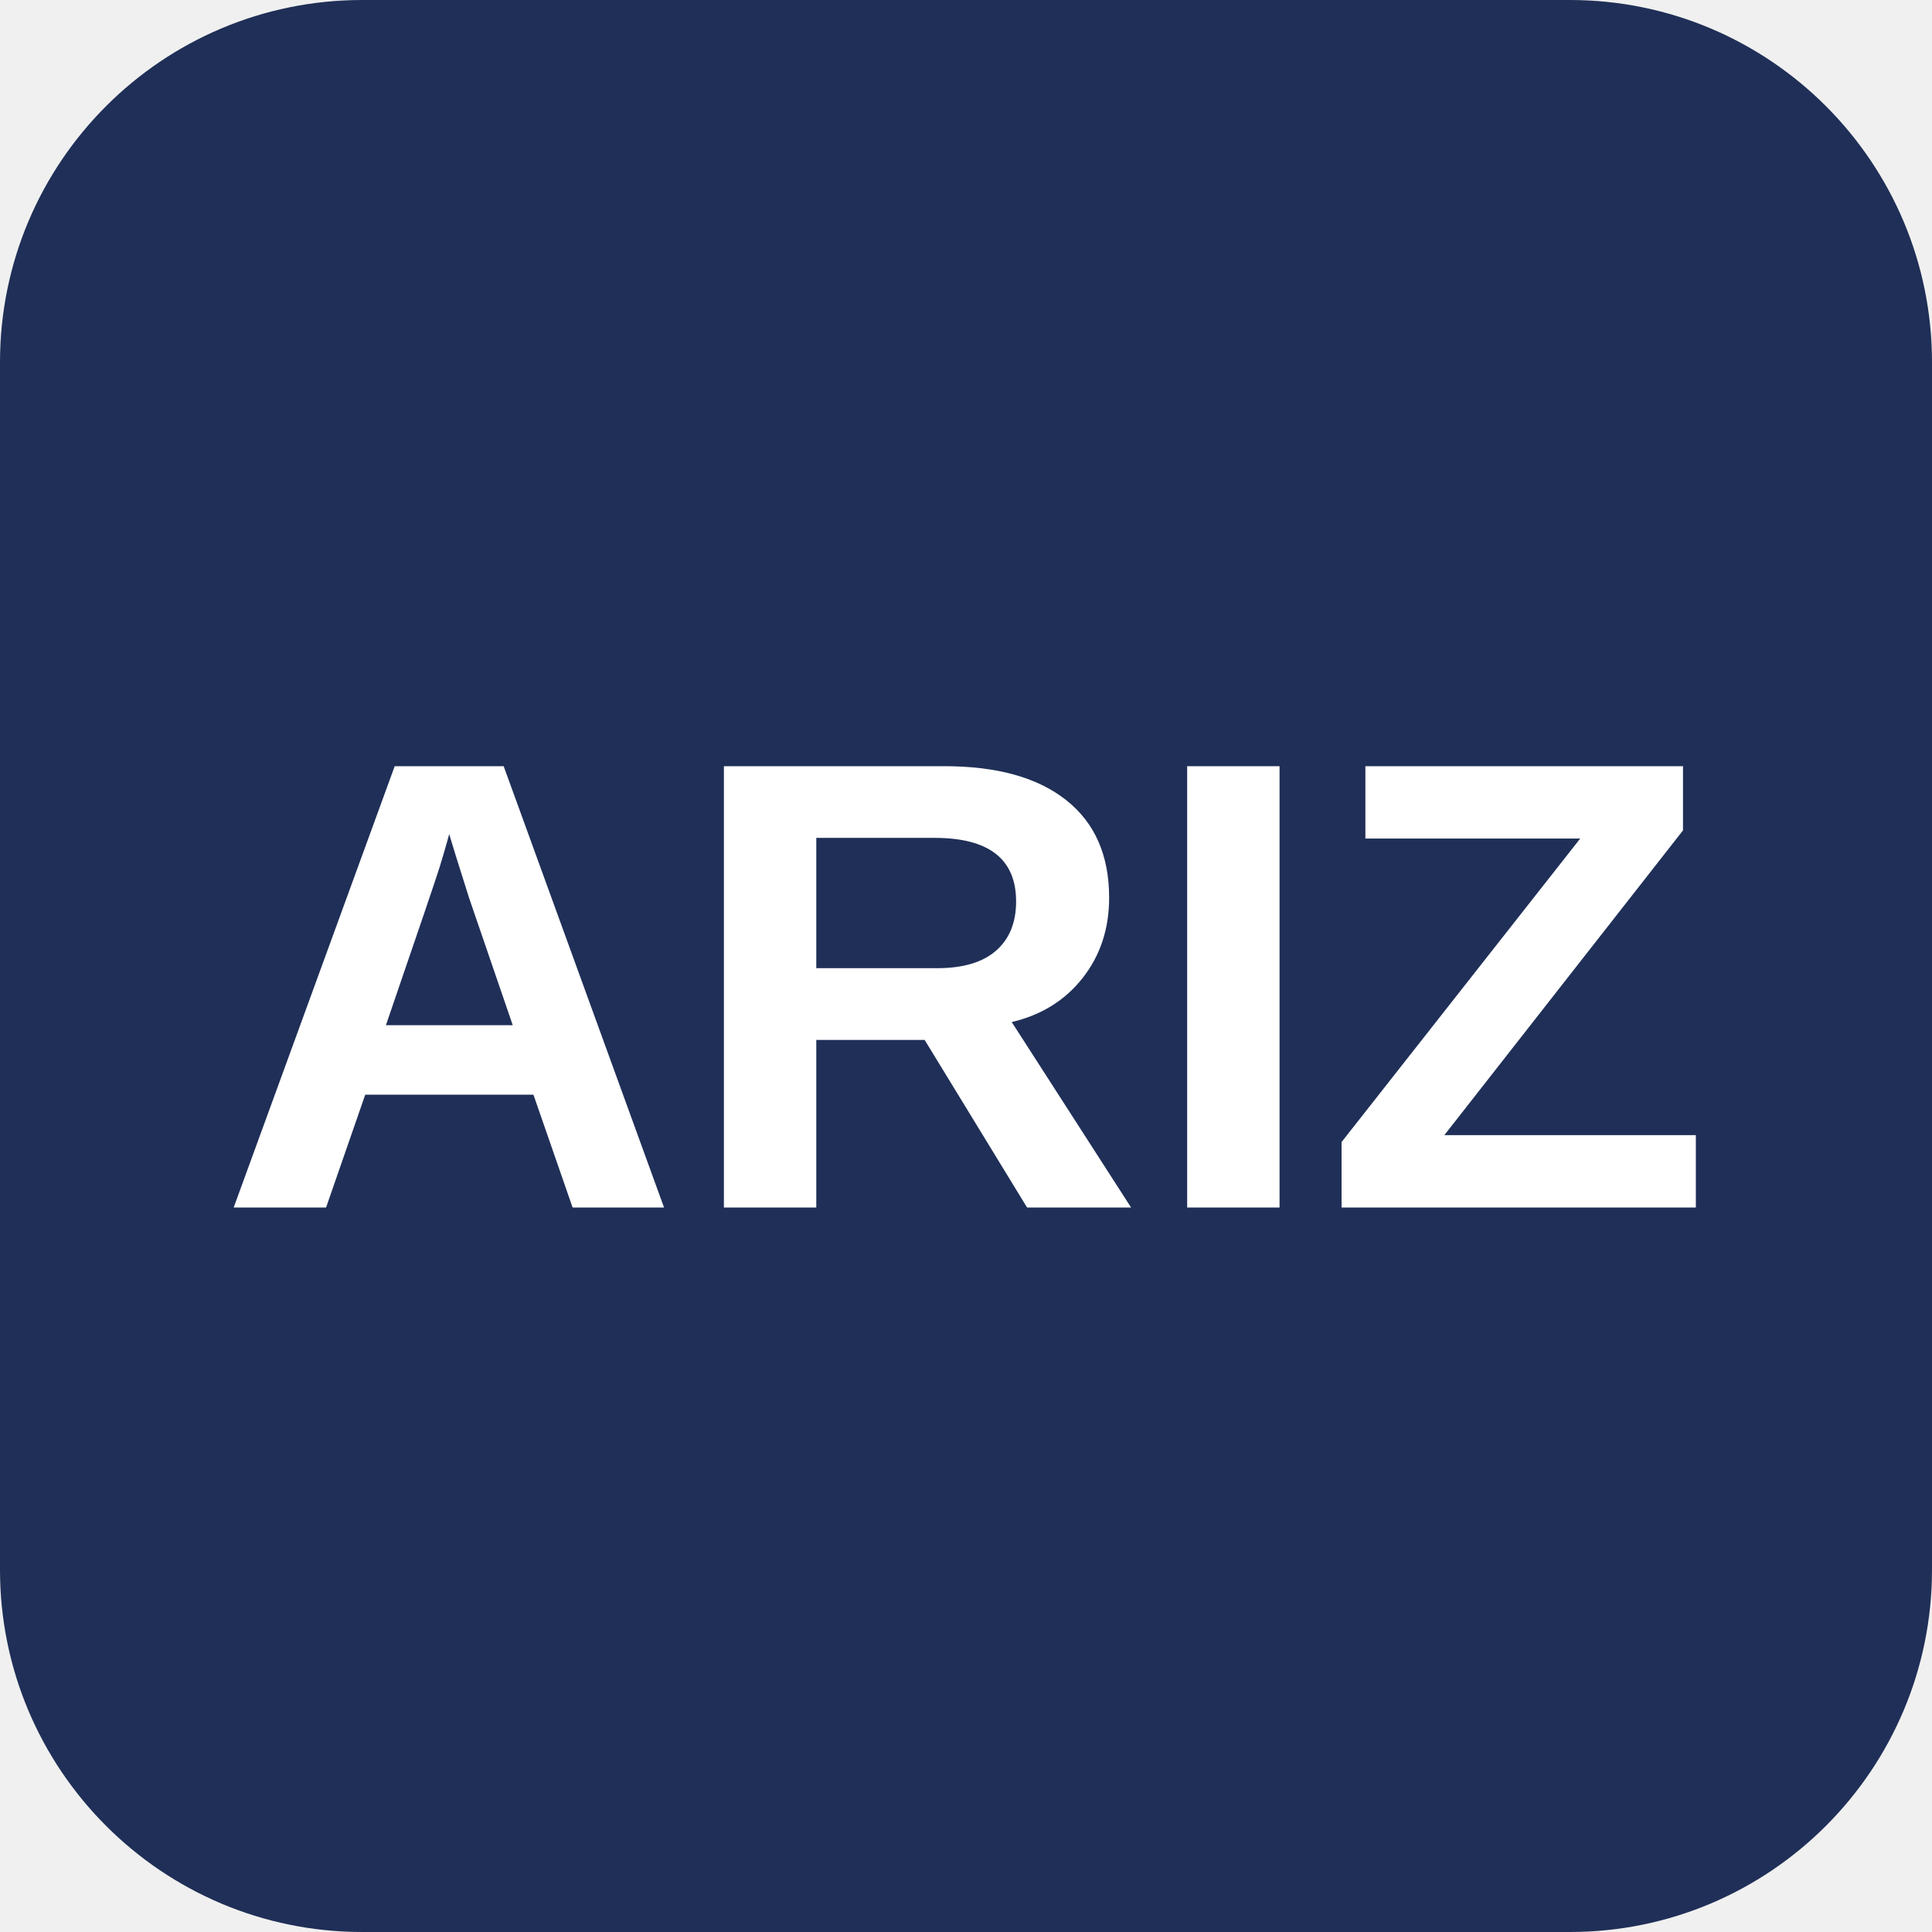
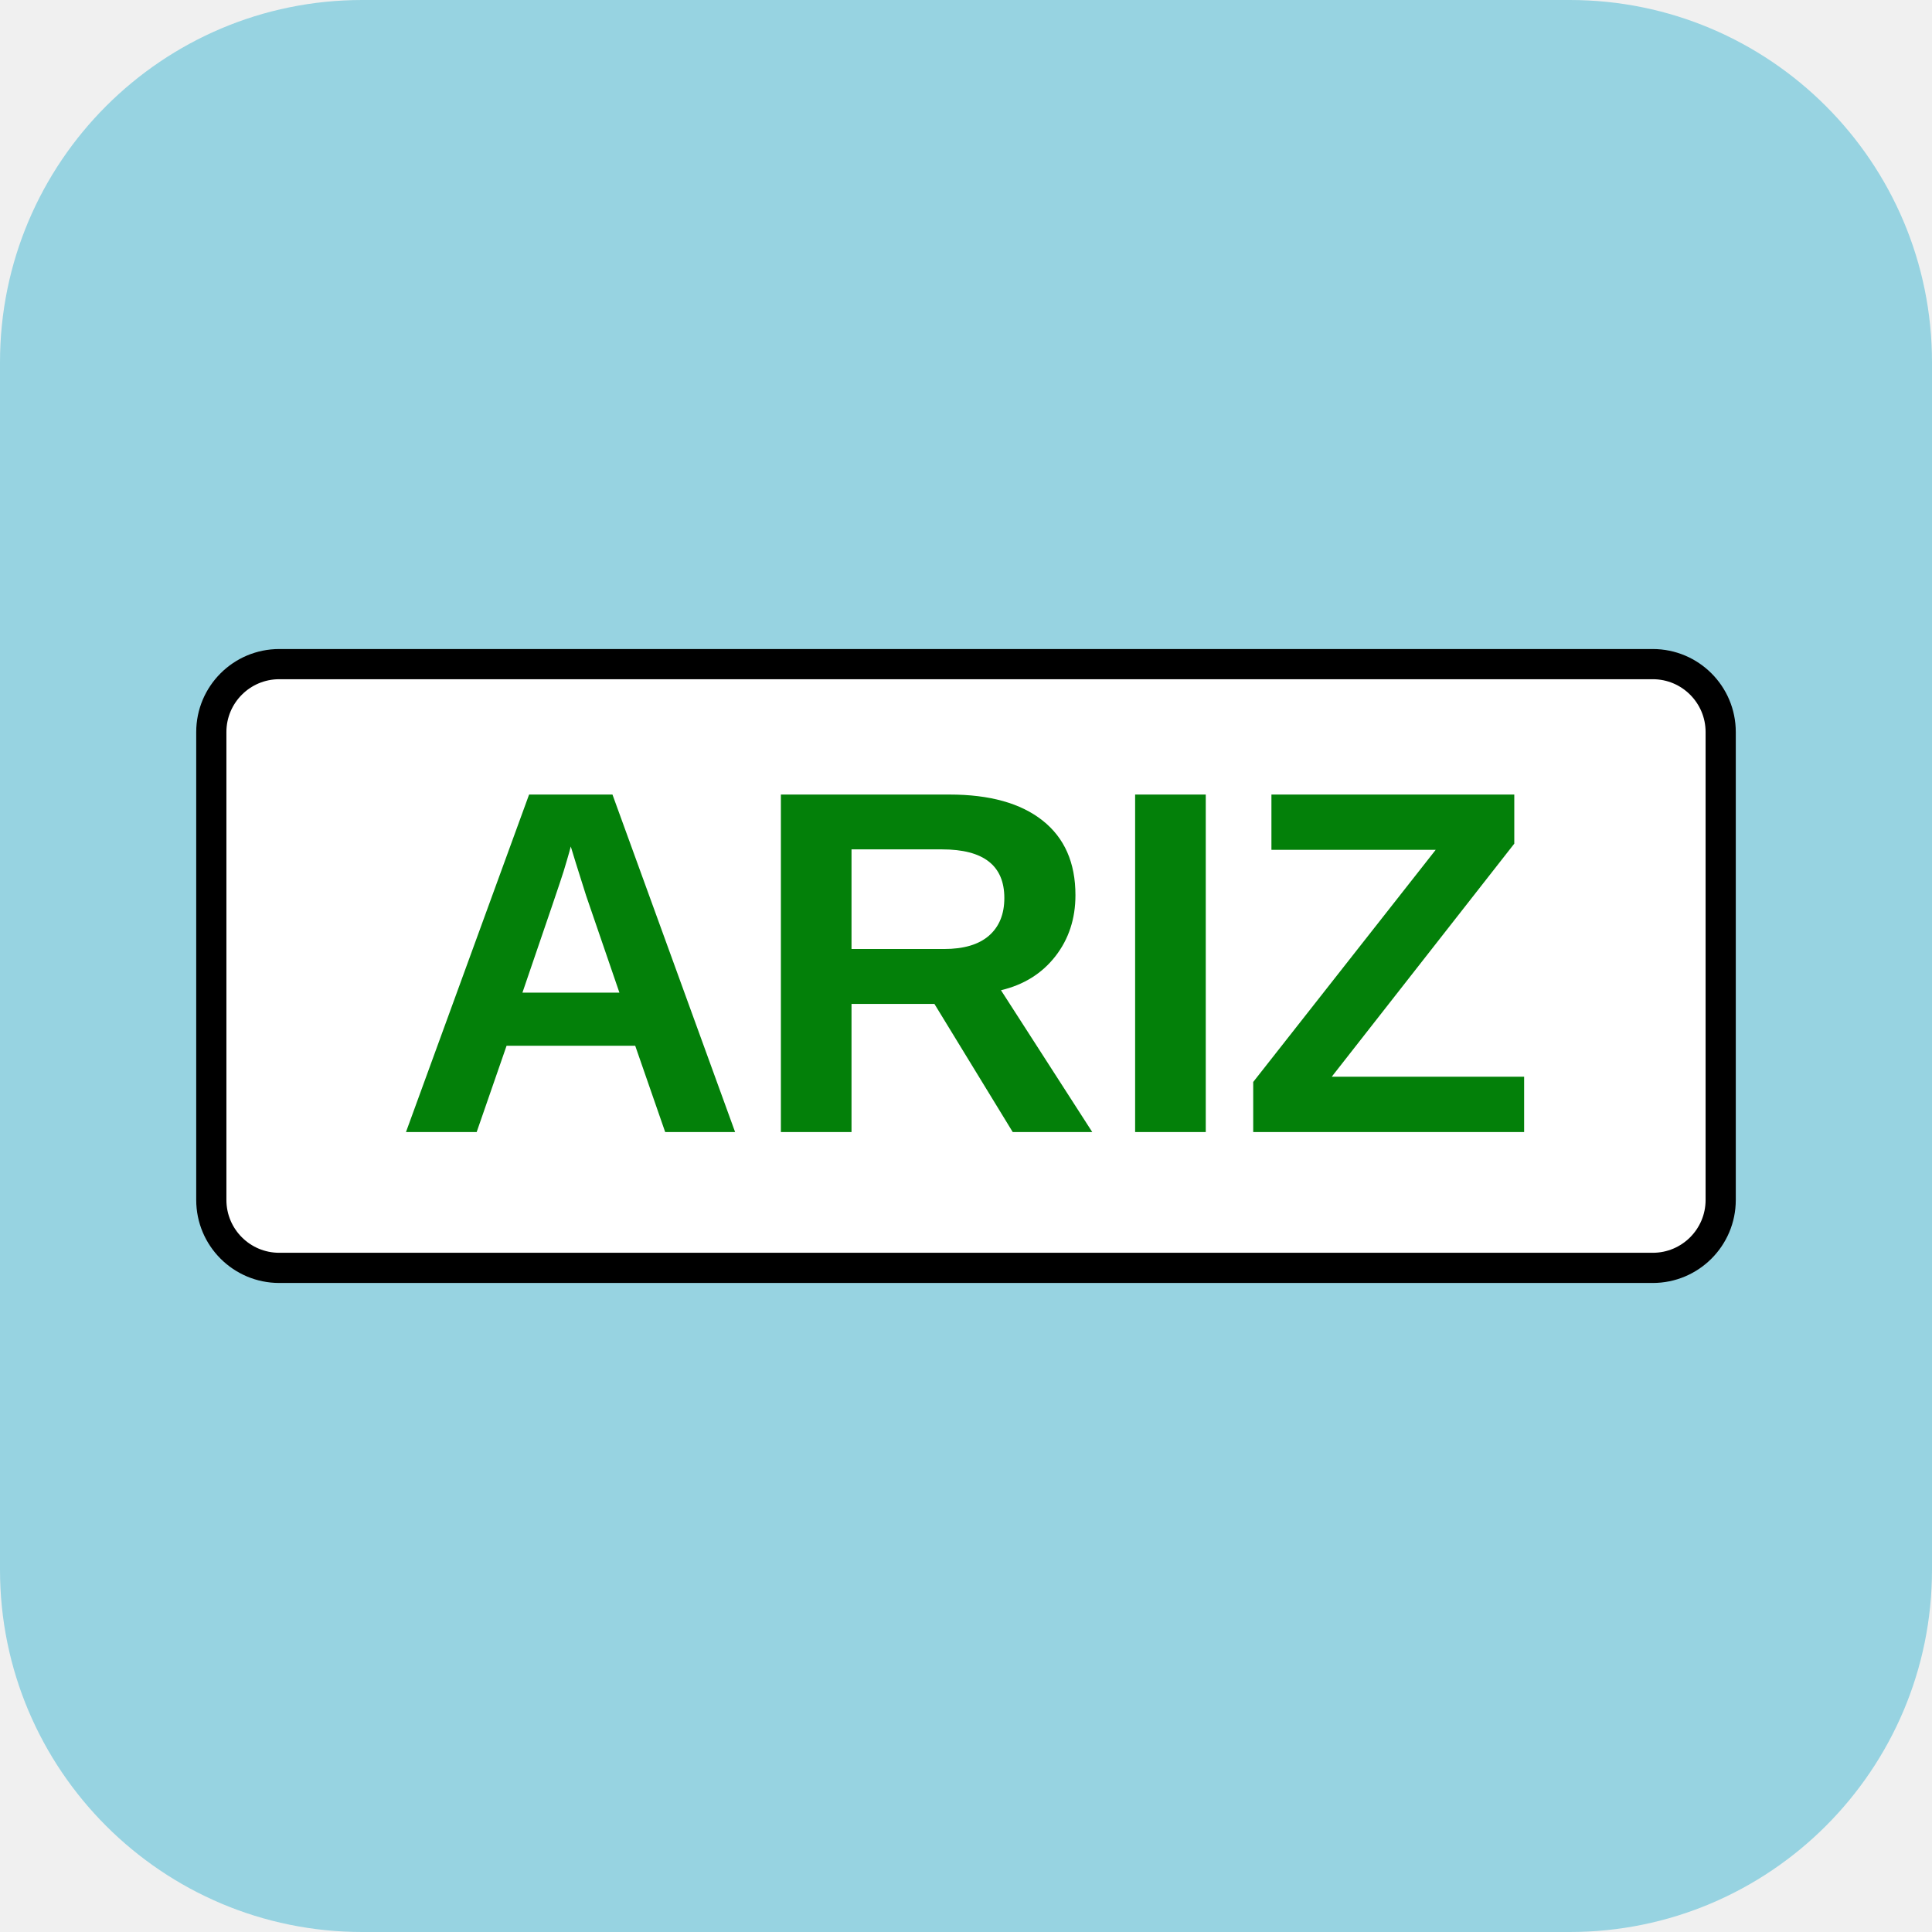
<svg xmlns="http://www.w3.org/2000/svg" viewBox="0 0 512 512">
-   <rect width="512" height="512" rx="96" fill="#1f2f57" />
-   <text x="256" y="320" font-family="Arial,Helvetica,sans-serif" font-size="170" font-weight="700" fill="#fff" text-anchor="middle">ARIZ</text>
+   <rect width="512" height="512" rx="96" fill="#97d3e1" />
+   <rect x="56" y="176" width="400" height="160" rx="18" fill="#fff" stroke="#000" stroke-width="8" />
+   <text x="256" y="300" font-family="Arial,Helvetica,sans-serif" font-size="130" font-weight="700" fill="#038009" text-anchor="middle">ARIZ</text>
</svg>
